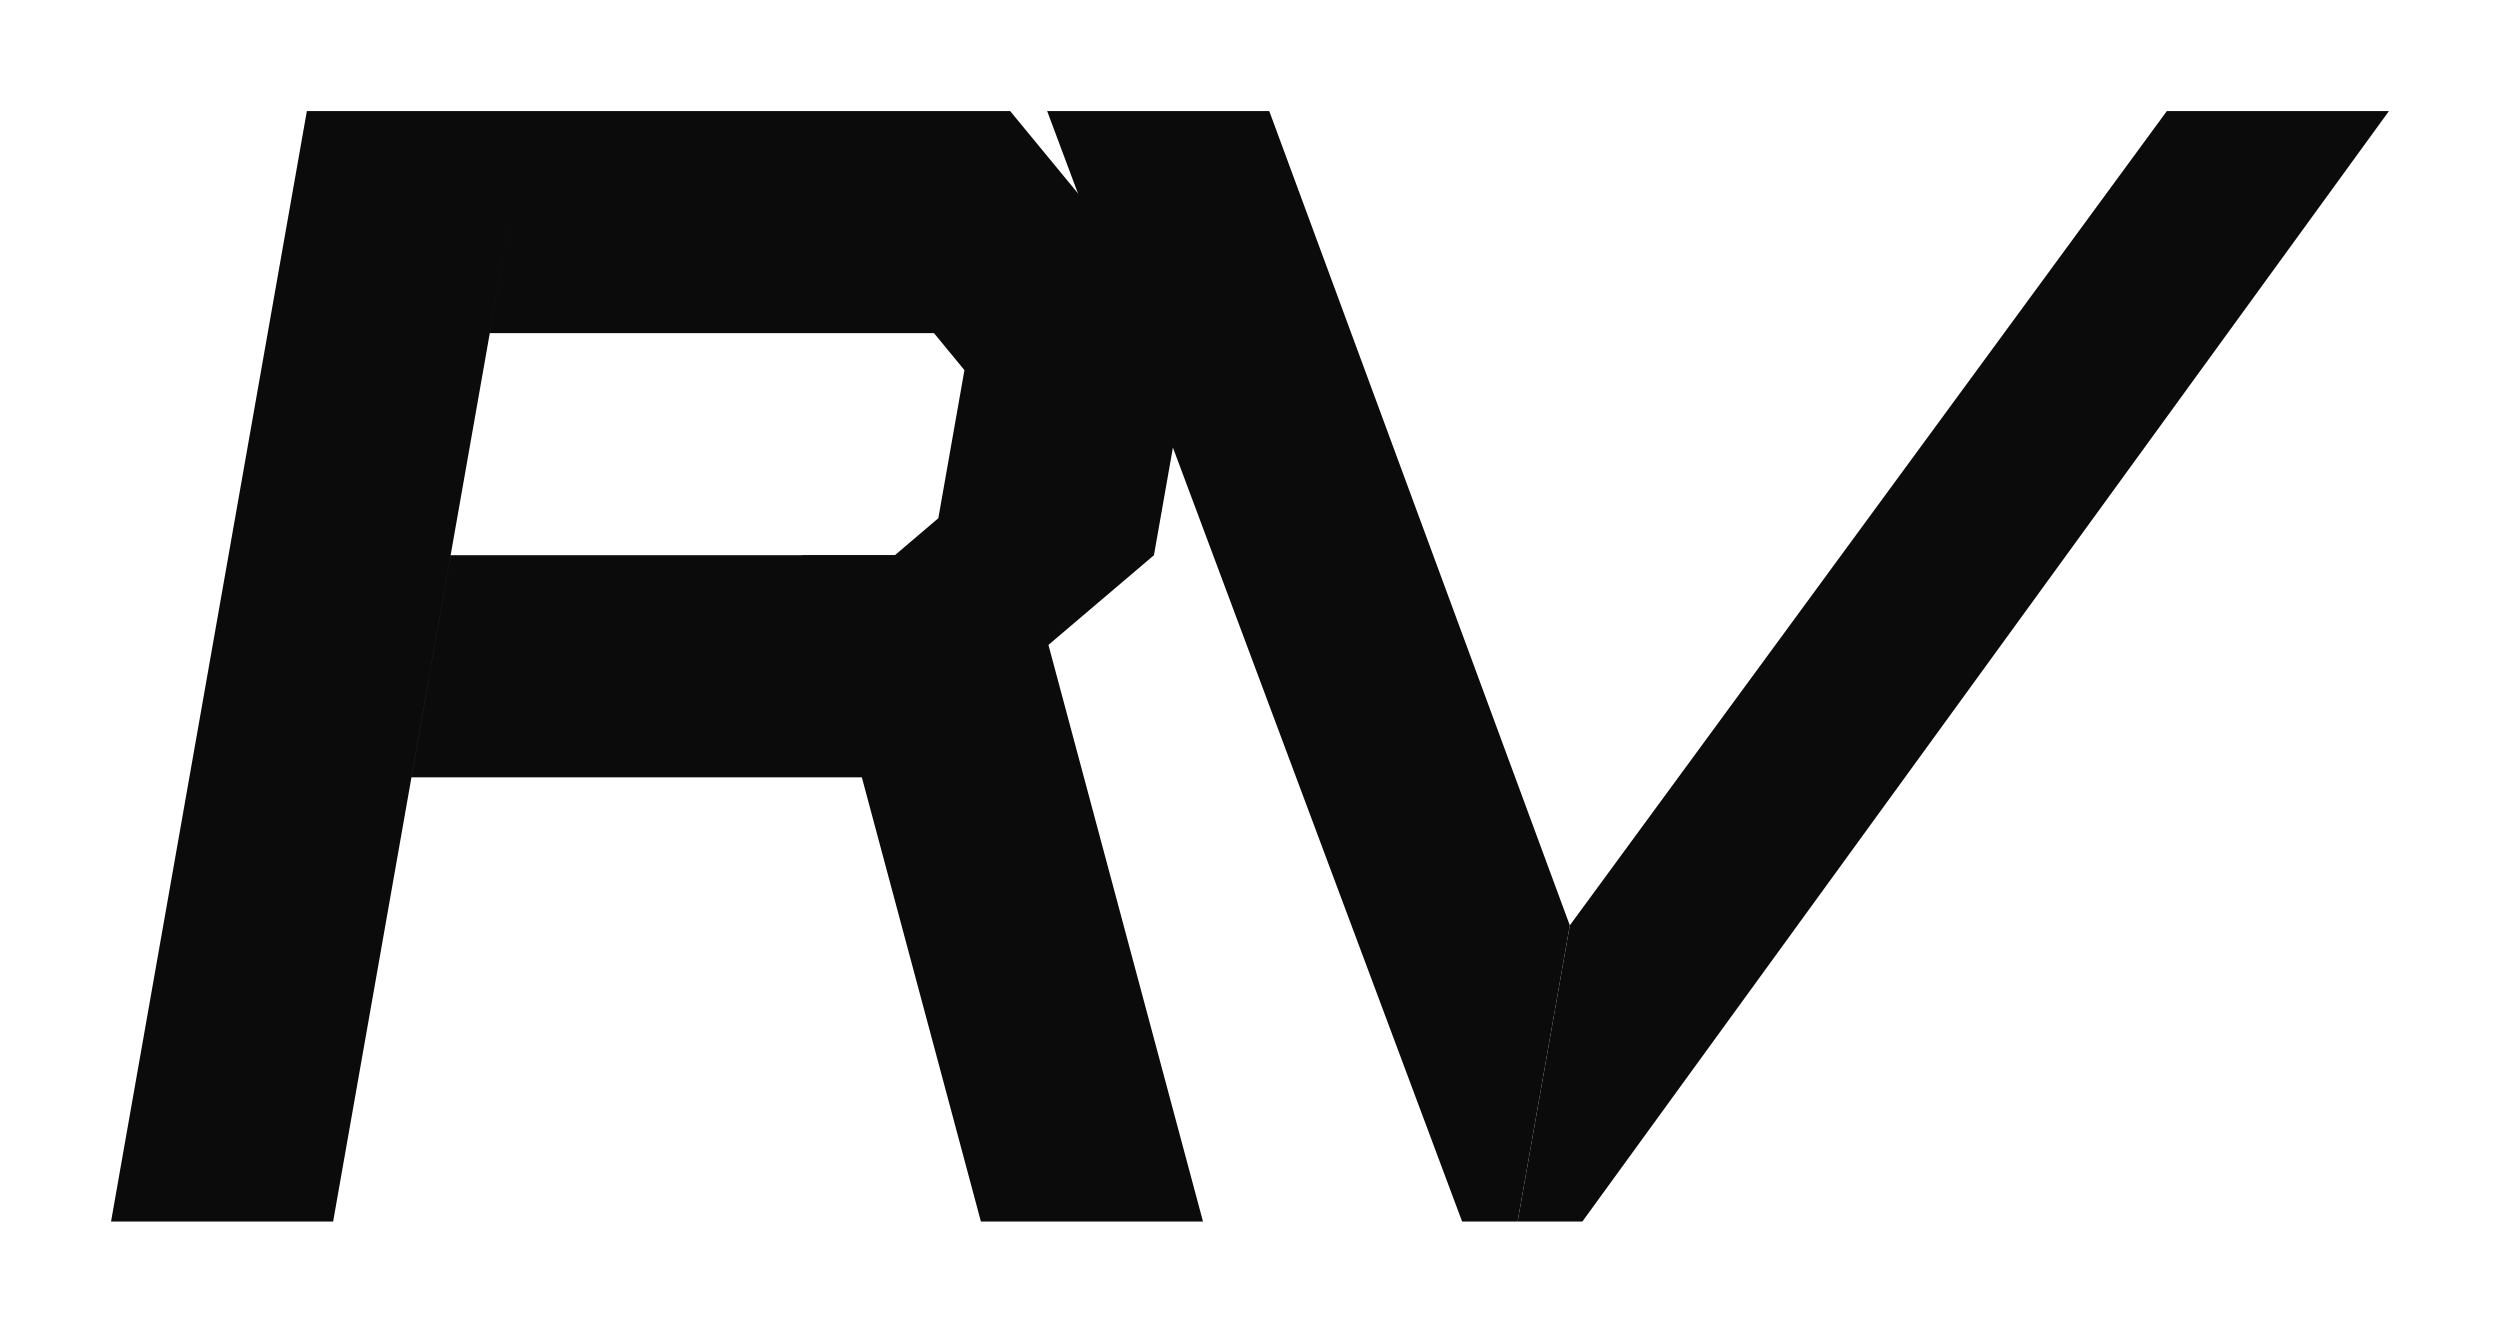
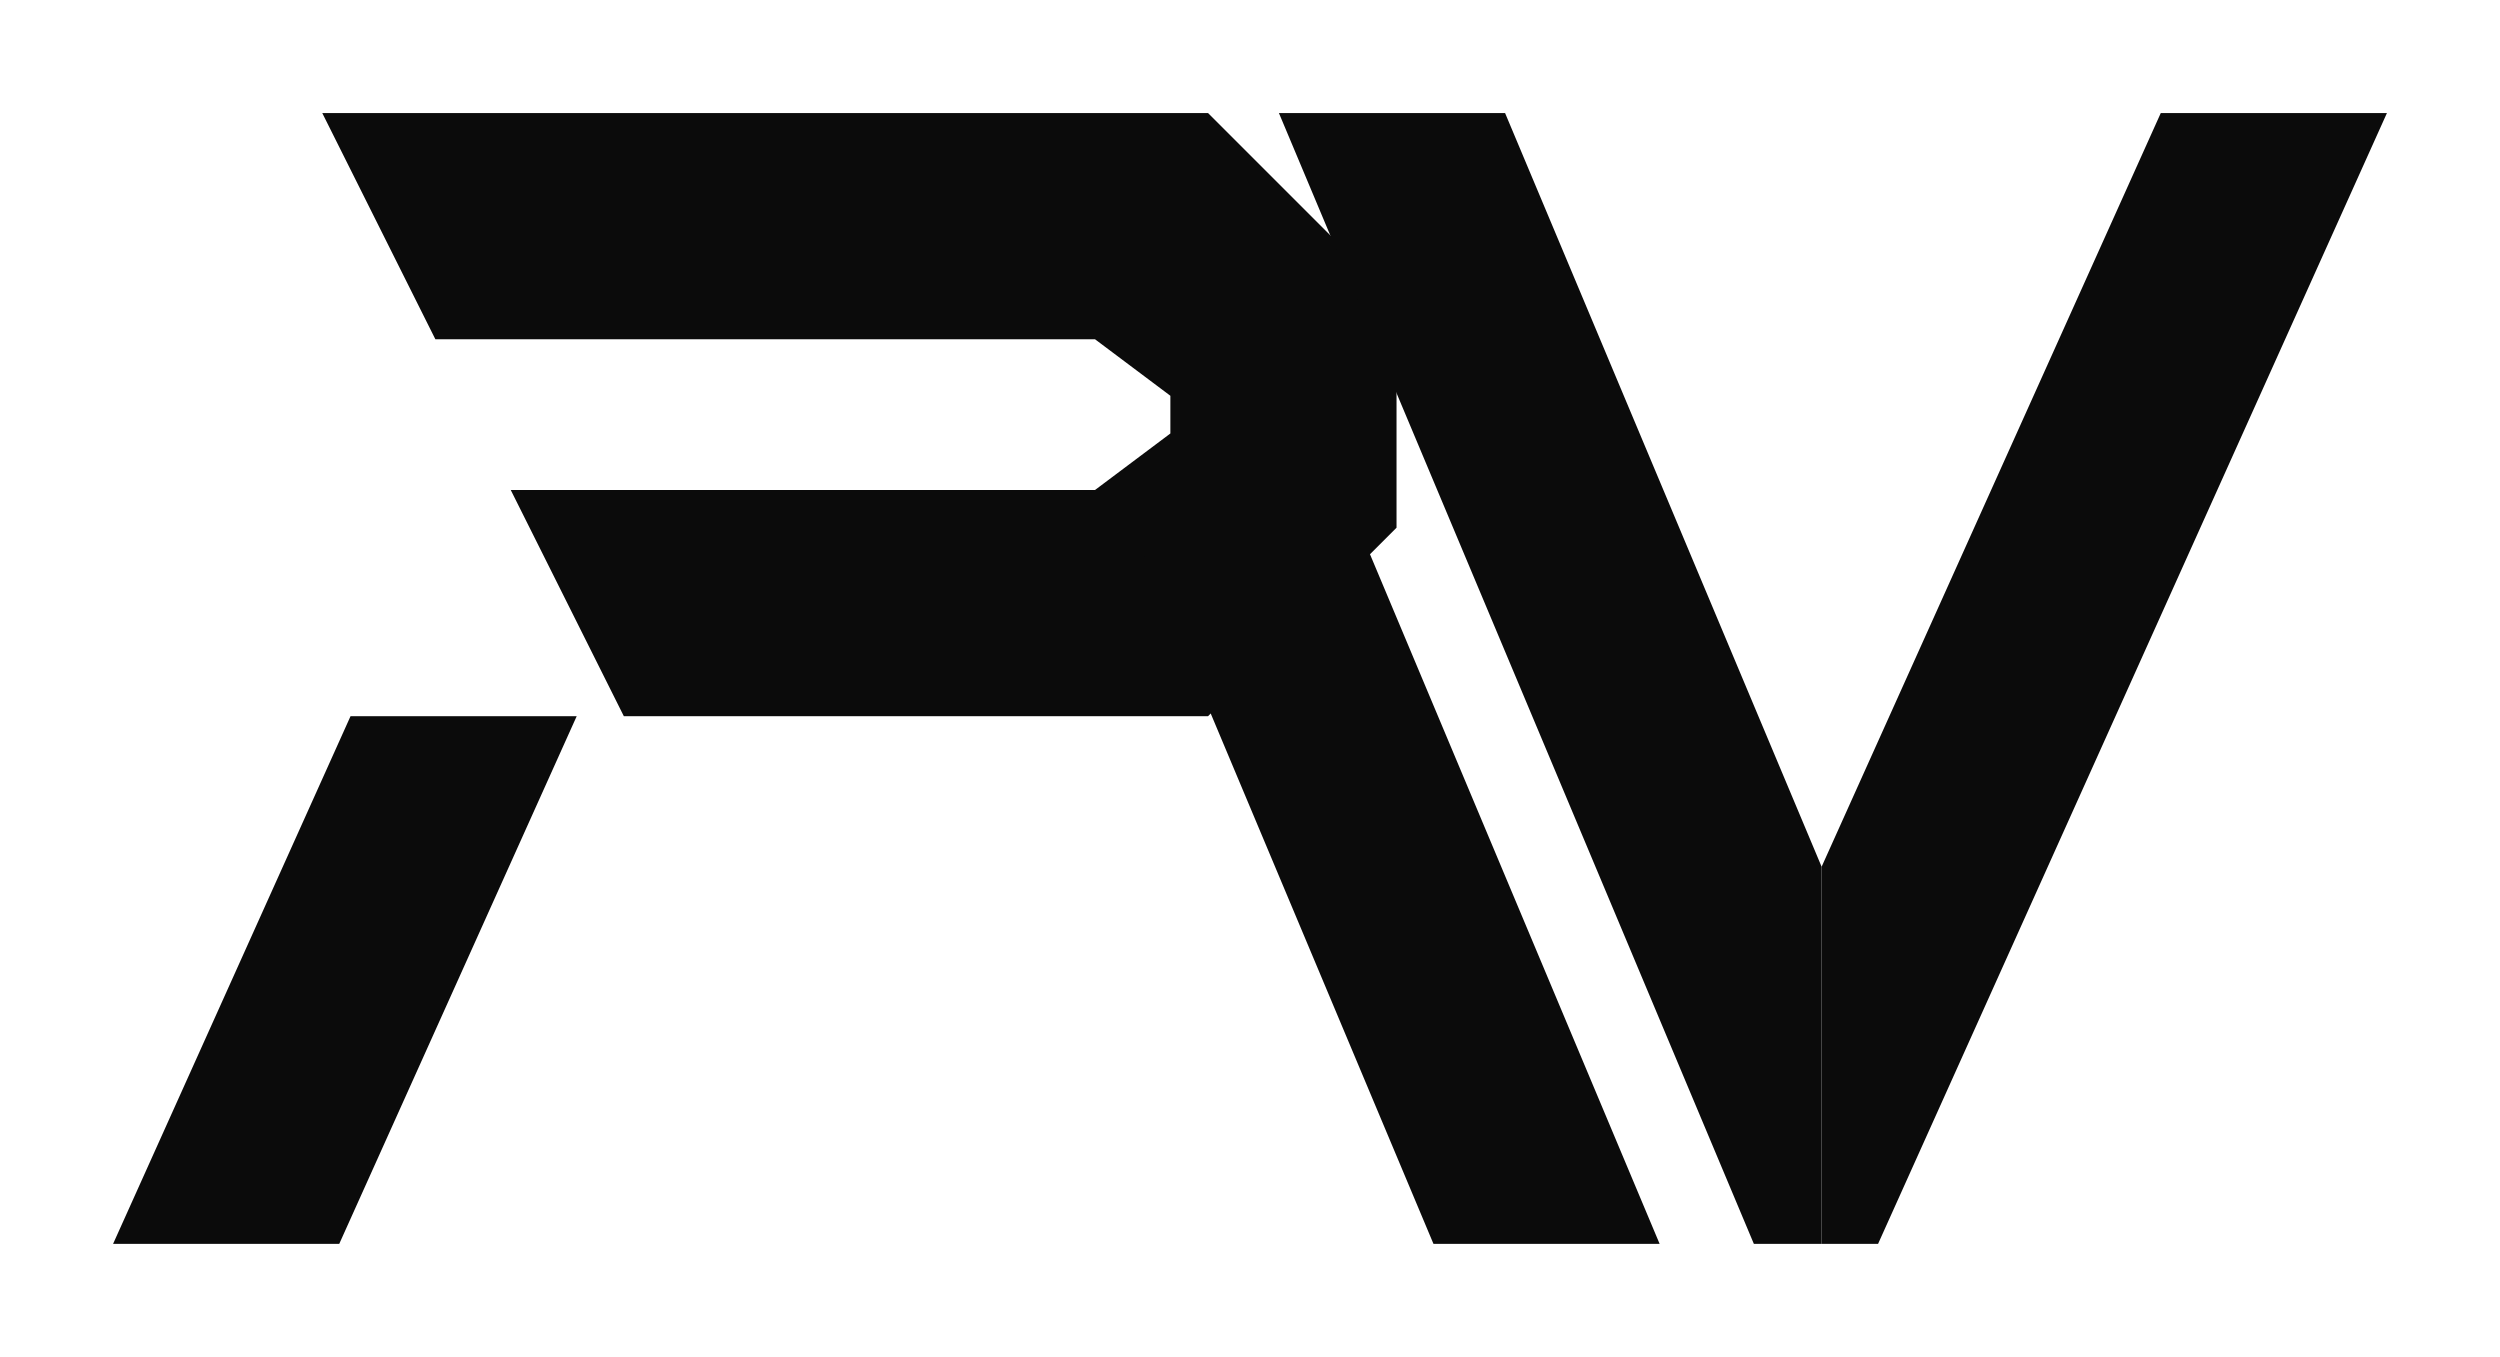
- <svg xmlns="http://www.w3.org/2000/svg" viewBox="0 0 270.16 144" width="270.16" height="144">
-   <path fill="#0B0B0B" fill-rule="evenodd" d="M33.16,12 L57.16,12 L36,132 L12,132 Z M57.16,12 L109.16,12 L128.93,36 L124.7,60 L96.46,84 L44.46,84 Z M52.93,36 L100.93,36 L104.22,40 L101.4,56 L96.7,60 L48.7,60 Z" />
-   <path fill="#0B0B0B" d="M86.7,60 L110.7,60 L130,132 L106,132 Z" />
-   <path fill="#0B0B0B" d="M113.16,12 L137.16,12 L169.64,100 L164,132 L158,132 Z" />
-   <path fill="#0B0B0B" d="M169.64,100 L234.16,12 L258.16,12 L171,132 L164,132 Z" />
+ <svg xmlns="http://www.w3.org/2000/svg" viewBox="0 0 265.3 144" width="265.3" height="144">
+   <path fill="#0B0B0B" d="M37.2,76 L61.2,76 L36,132 L12,132 Z" />
+   <path fill="#0B0B0B" fill-rule="evenodd" d="M34.2,12 L128.2,12 L148.2,32 L148.2,56 L128.2,76 L66.2,76 Z M46.2,36 L116.2,36 L124.2,42 L124.2,46 L116.2,52 L54.2,52 Z" />
+   <path fill="#0B0B0B" d="M120.2,56 L144.2,56 L176.12,132 L152.12,132 Z" />
+   <path fill="#0B0B0B" d="M135.72,12 L159.72,12 L193.31,91.98 L193.31,132 L186.12,132 Z" />
+   <path fill="#0B0B0B" d="M193.31,91.98 L229.3,12 L253.3,12 L199.3,132 L193.31,132 Z" />
</svg>
